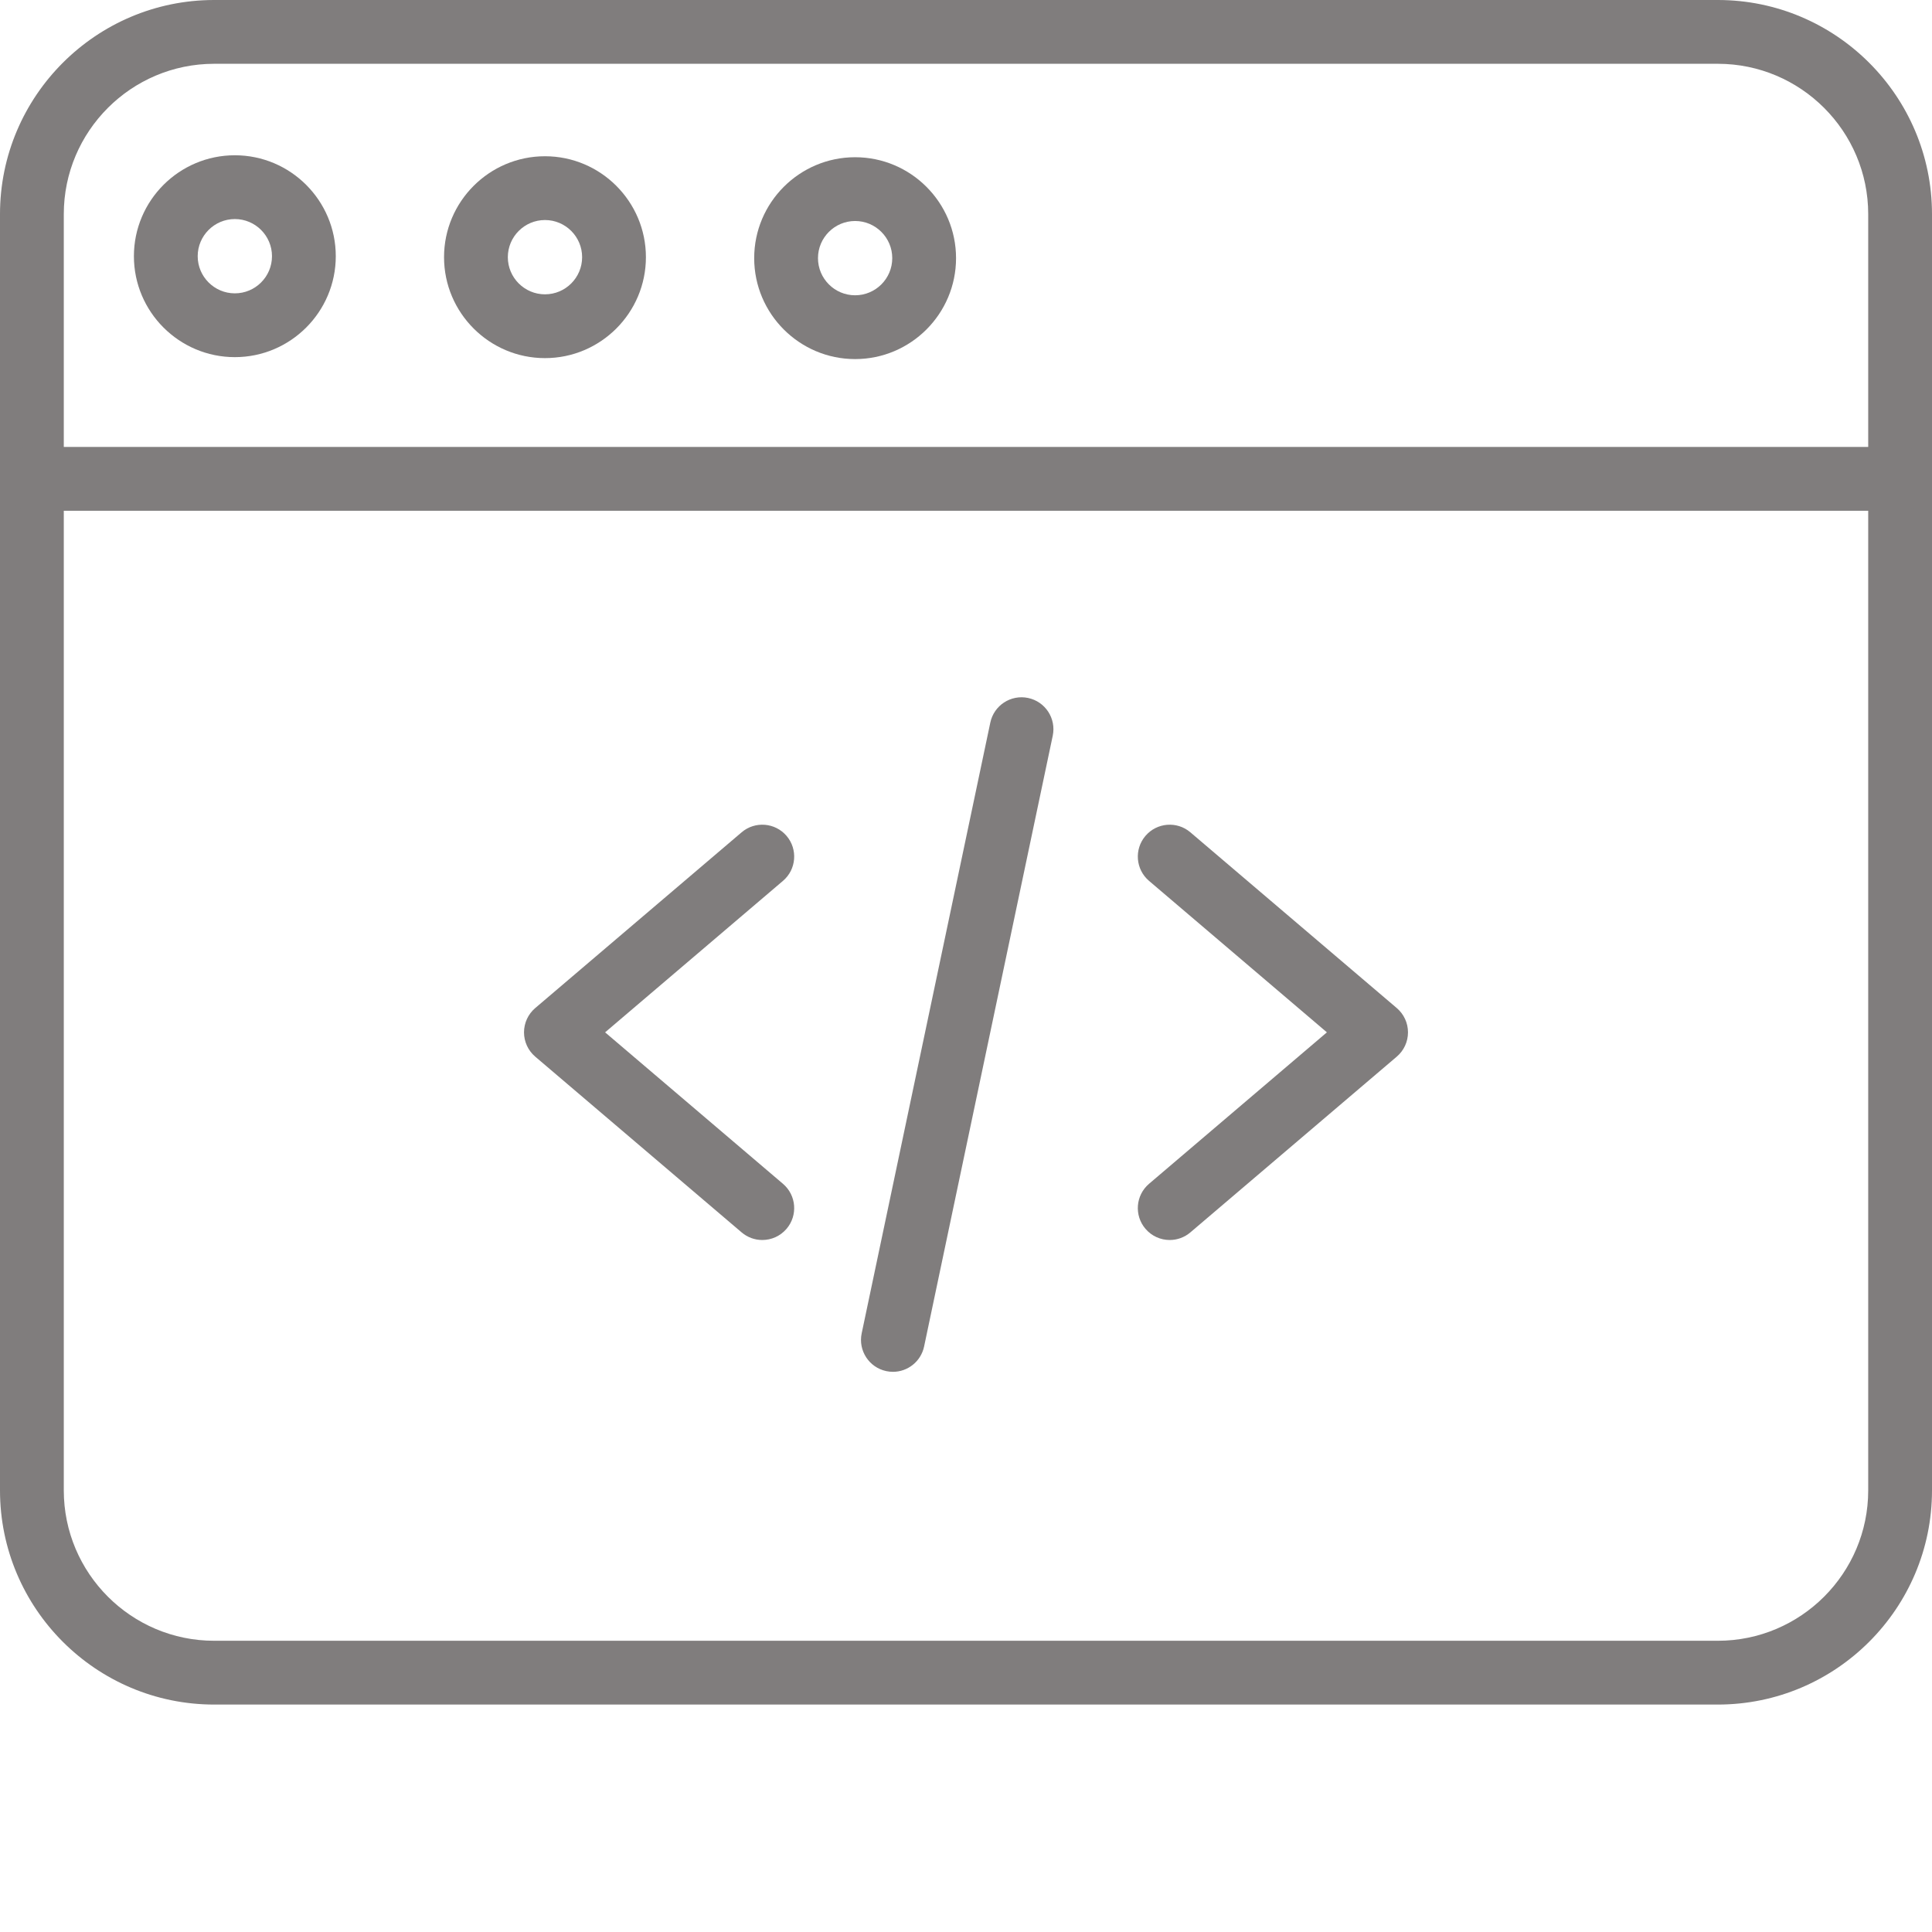
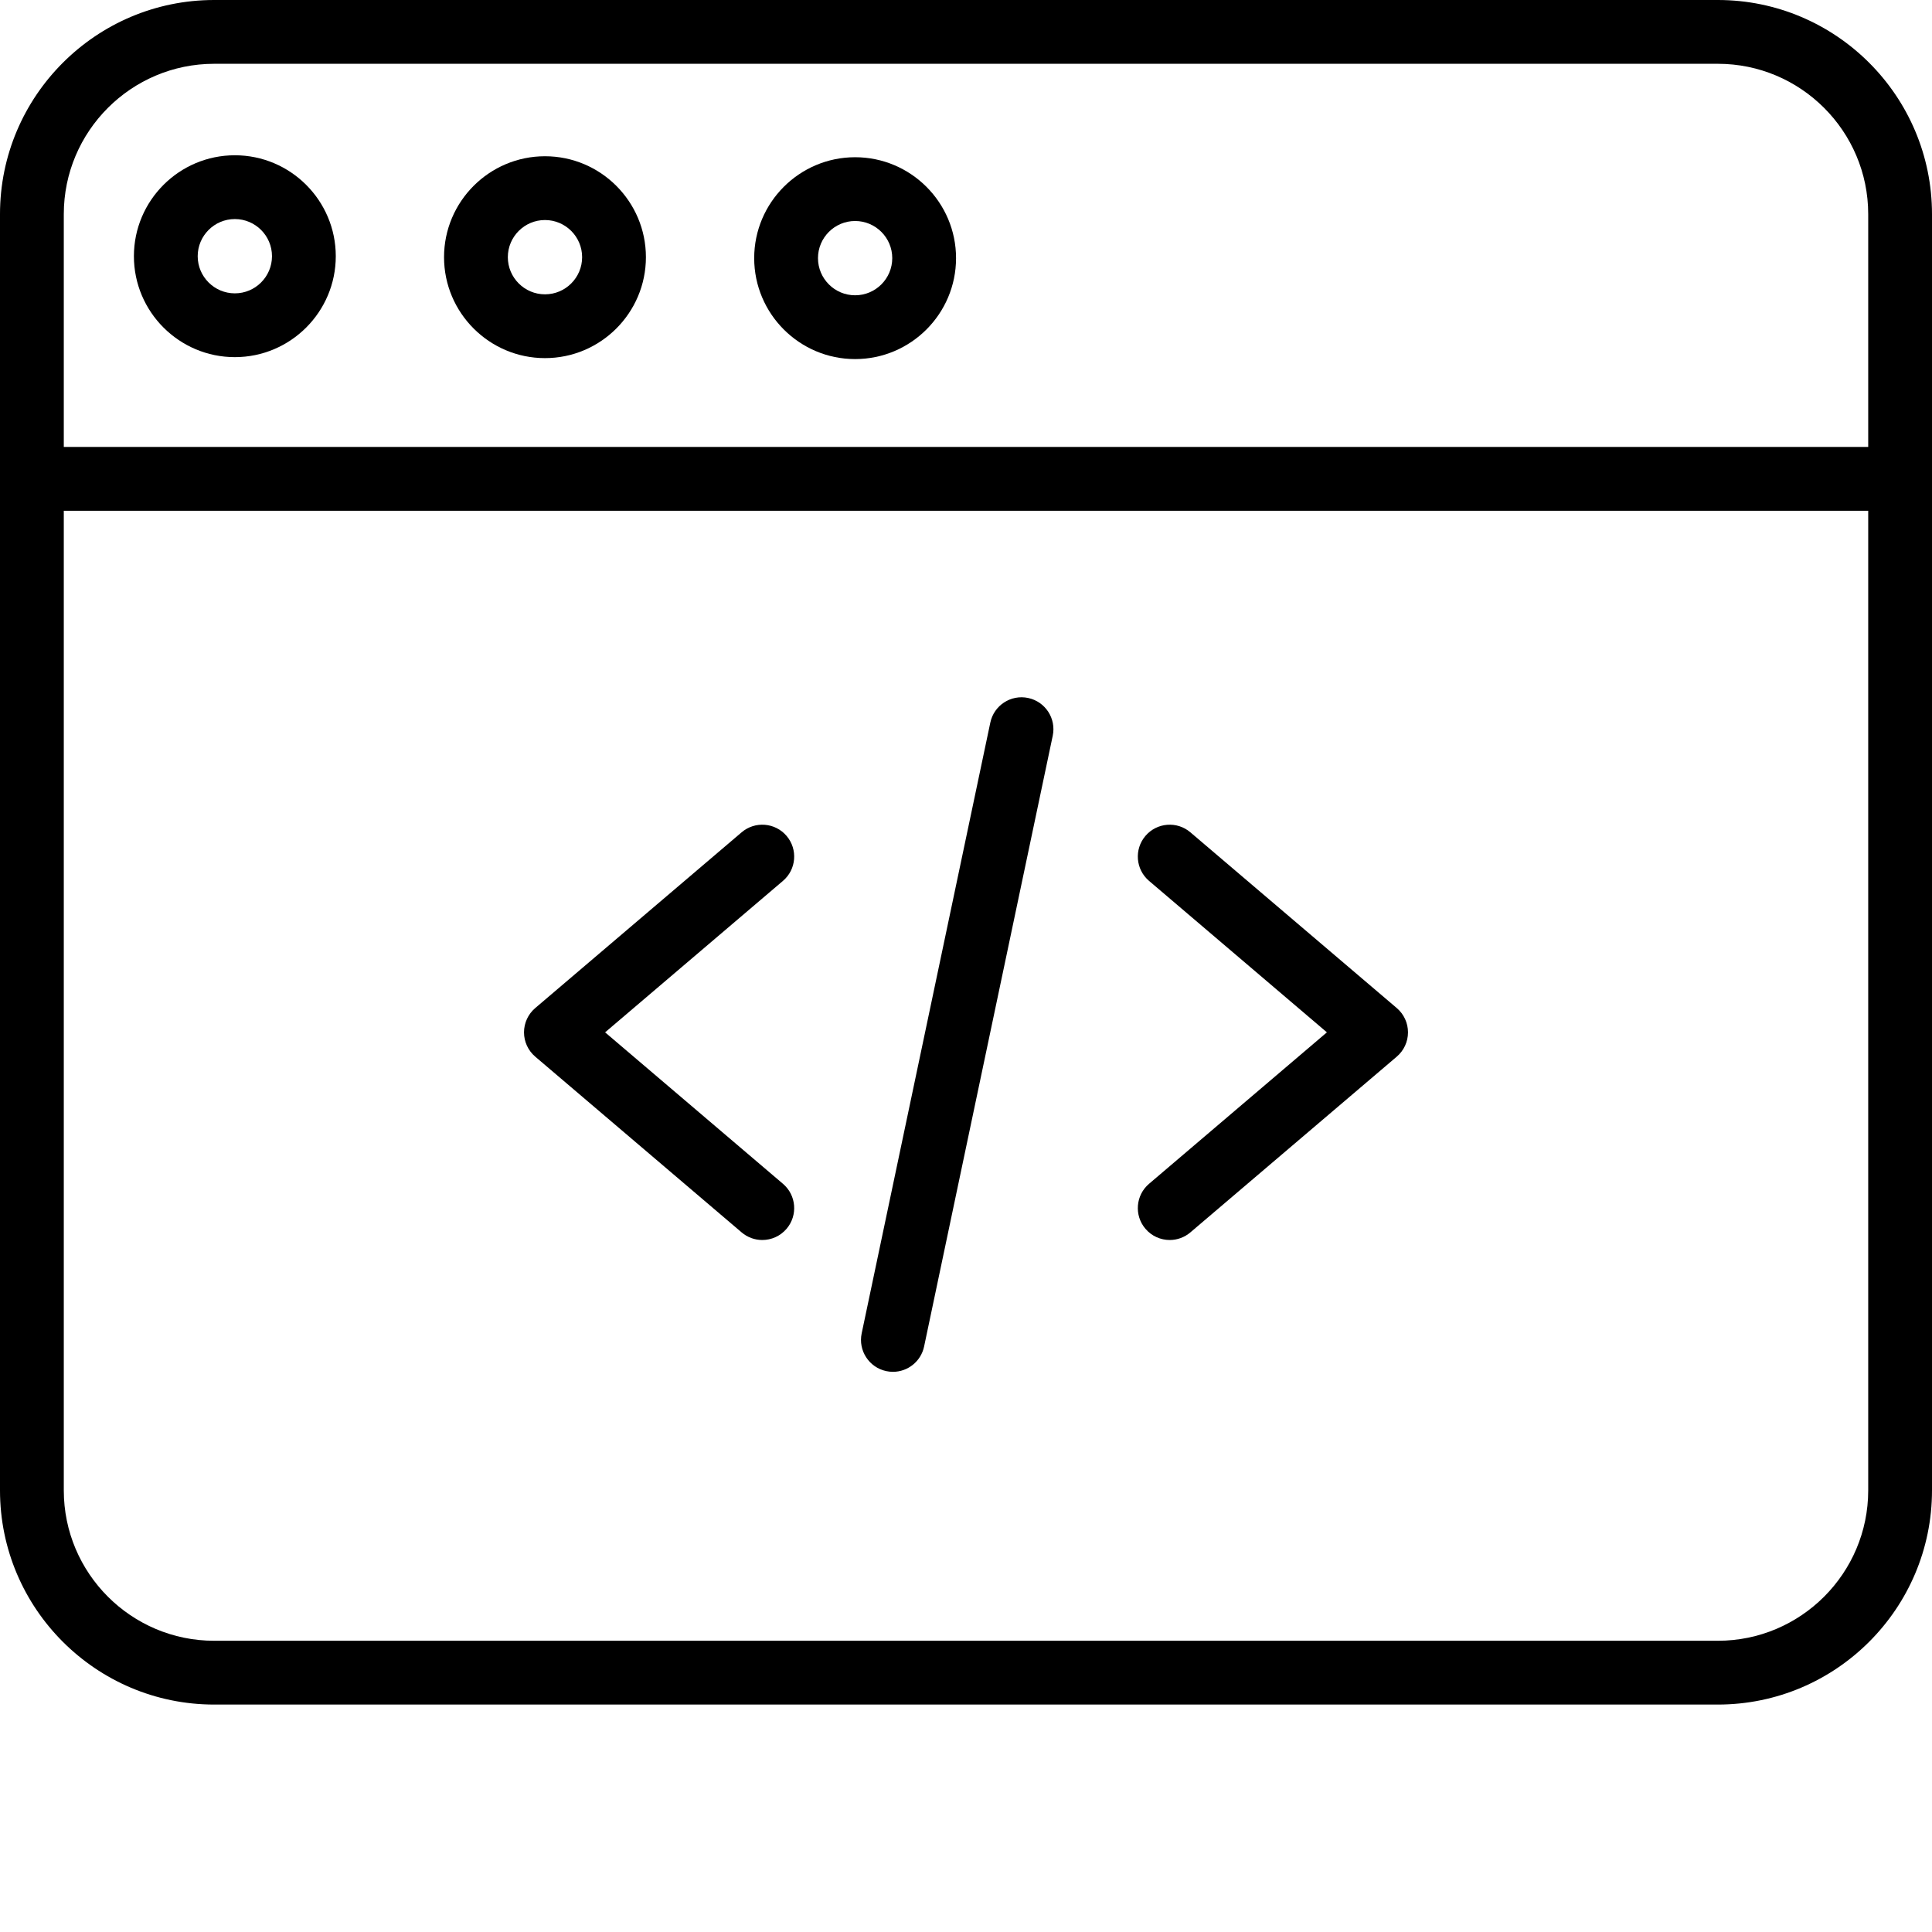
- <svg xmlns="http://www.w3.org/2000/svg" version="1.1" width="512" height="512" x="0" y="0" viewBox="0 0 424 424" style="enable-background:new 0 0 512 512" xml:space="preserve" class="">
+ <svg xmlns="http://www.w3.org/2000/svg" version="1.1" x="0" y="0" viewBox="0 0 424 424" style="enable-background:new 0 0 512 512" xml:space="preserve" class="">
  <g>
-     <path d="m167.289 272.133c-1.602 0-3.215-.551-4.531-1.672l-45.297-38.57c-1.562-1.332-2.461-3.277-2.461-5.332 0-2.051.902-3.996 2.461-5.328l45.297-38.57c2.941-2.508 7.359-2.152 9.867.789 2.504 2.945 2.152 7.363-.793 9.867l-39.035 33.242 39.035 33.242c2.945 2.508 3.297 6.926.793 9.867-1.387 1.629-3.355 2.465-5.336 2.465zm0 0" fill="#807d7d" data-original="#000000" class="" />
-     <path d="m256.711 272.133c-1.98 0-3.949-.836-5.332-2.465-2.508-2.941-2.152-7.359.789-9.867l39.035-33.242-39.035-33.242c-2.941-2.504-3.297-6.922-.789-9.867 2.504-2.941 6.926-3.297 9.863-.789l45.297 38.57c1.562 1.332 2.461 3.277 2.461 5.328 0 2.055-.898 4-2.461 5.332l-45.297 38.57c-1.316 1.121-2.93 1.672-4.531 1.672zm0 0" fill="#807d7d" data-original="#000000" class="" />
-     <path d="m195.965 301.062c-.48 0-.965-.051-1.453-.152-3.781-.797-6.203-4.512-5.406-8.293l28.23-134.035c.797-3.781 4.508-6.203 8.293-5.406 3.781.797 6.203 4.508 5.406 8.293l-28.23 134.035c-.695 3.297-3.602 5.559-6.84 5.559zm0 0" fill="#807d7d" data-original="#000000" class="" />
-     <path d="m377 374.086h-330c-25.914 0-47-21.082-47-47v-280.086c0-25.914 21.086-47 47-47h330c25.914 0 47 21.086 47 47v280.086c0 25.918-21.086 47-47 47zm-330-360.086c-18.195 0-33 14.805-33 33v280.086c0 18.195 14.805 33 33 33h330c18.195 0 33-14.805 33-33v-280.086c0-18.195-14.805-33-33-33zm0 0" fill="#807d7d" data-original="#000000" class="" />
-     <path d="m417 112.09h-410c-3.867 0-7-3.133-7-7 0-3.863 3.133-7 7-7h410c3.867 0 7 3.137 7 7 0 3.867-3.133 7-7 7zm0 0" fill="#807d7d" data-original="#000000" class="" />
-     <path d="m119.602 78.594c-12.211 0-22.152-9.941-22.152-22.152 0-12.215 9.941-22.152 22.152-22.152 12.215 0 22.152 9.938 22.152 22.152 0 12.211-9.938 22.152-22.152 22.152zm0-30.305c-4.492 0-8.152 3.656-8.152 8.152s3.66 8.152 8.152 8.152c4.496 0 8.152-3.656 8.152-8.152s-3.656-8.152-8.152-8.152zm0 0" fill="#807d7d" data-original="#000000" class="" />
-     <path d="m51.539 78.379c-12.215 0-22.152-9.938-22.152-22.152 0-12.215 9.938-22.152 22.152-22.152 12.215 0 22.152 9.938 22.152 22.152 0 12.215-9.938 22.152-22.152 22.152zm0-30.305c-4.492 0-8.152 3.66-8.152 8.152 0 4.496 3.66 8.152 8.152 8.152 4.496 0 8.152-3.656 8.152-8.152 0-4.492-3.656-8.152-8.152-8.152zm0 0" fill="#807d7d" data-original="#000000" class="" />
-     <path d="m187.664 78.805c-12.211 0-22.148-9.938-22.148-22.152 0-12.211 9.938-22.148 22.148-22.148 12.215 0 22.152 9.938 22.152 22.148 0 12.215-9.938 22.152-22.152 22.152zm0-30.305c-4.492 0-8.148 3.656-8.148 8.152s3.656 8.152 8.148 8.152c4.496 0 8.152-3.656 8.152-8.152s-3.656-8.152-8.152-8.152zm0 0" fill="#807d7d" data-original="#000000" class="" />
+     <path d="m167.289 272.133c-1.602 0-3.215-.551-4.531-1.672l-45.297-38.57c-1.562-1.332-2.461-3.277-2.461-5.332 0-2.051.902-3.996 2.461-5.328l45.297-38.57c2.941-2.508 7.359-2.152 9.867.789 2.504 2.945 2.152 7.363-.793 9.867l-39.035 33.242 39.035 33.242c2.945 2.508 3.297 6.926.793 9.867-1.387 1.629-3.355 2.465-5.336 2.465zm0 0" data-original="#000000" class="" />
+     <path d="m256.711 272.133c-1.98 0-3.949-.836-5.332-2.465-2.508-2.941-2.152-7.359.789-9.867l39.035-33.242-39.035-33.242c-2.941-2.504-3.297-6.922-.789-9.867 2.504-2.941 6.926-3.297 9.863-.789l45.297 38.57c1.562 1.332 2.461 3.277 2.461 5.328 0 2.055-.898 4-2.461 5.332l-45.297 38.57c-1.316 1.121-2.93 1.672-4.531 1.672zm0 0" data-original="#000000" class="" />
+     <path d="m195.965 301.062c-.48 0-.965-.051-1.453-.152-3.781-.797-6.203-4.512-5.406-8.293l28.23-134.035c.797-3.781 4.508-6.203 8.293-5.406 3.781.797 6.203 4.508 5.406 8.293l-28.23 134.035c-.695 3.297-3.602 5.559-6.84 5.559zm0 0" data-original="#000000" class="" />
+     <path d="m377 374.086h-330c-25.914 0-47-21.082-47-47v-280.086c0-25.914 21.086-47 47-47h330c25.914 0 47 21.086 47 47v280.086c0 25.918-21.086 47-47 47zm-330-360.086c-18.195 0-33 14.805-33 33v280.086c0 18.195 14.805 33 33 33h330c18.195 0 33-14.805 33-33v-280.086c0-18.195-14.805-33-33-33zm0 0" data-original="#000000" class="" />
+     <path d="m417 112.09h-410c-3.867 0-7-3.133-7-7 0-3.863 3.133-7 7-7h410c3.867 0 7 3.137 7 7 0 3.867-3.133 7-7 7zm0 0" data-original="#000000" class="" />
+     <path d="m119.602 78.594c-12.211 0-22.152-9.941-22.152-22.152 0-12.215 9.941-22.152 22.152-22.152 12.215 0 22.152 9.938 22.152 22.152 0 12.211-9.938 22.152-22.152 22.152zm0-30.305c-4.492 0-8.152 3.656-8.152 8.152s3.66 8.152 8.152 8.152c4.496 0 8.152-3.656 8.152-8.152s-3.656-8.152-8.152-8.152zm0 0" data-original="#000000" class="" />
+     <path d="m51.539 78.379c-12.215 0-22.152-9.938-22.152-22.152 0-12.215 9.938-22.152 22.152-22.152 12.215 0 22.152 9.938 22.152 22.152 0 12.215-9.938 22.152-22.152 22.152zm0-30.305c-4.492 0-8.152 3.66-8.152 8.152 0 4.496 3.66 8.152 8.152 8.152 4.496 0 8.152-3.656 8.152-8.152 0-4.492-3.656-8.152-8.152-8.152zm0 0" data-original="#000000" class="" />
+     <path d="m187.664 78.805c-12.211 0-22.148-9.938-22.148-22.152 0-12.211 9.938-22.148 22.148-22.148 12.215 0 22.152 9.938 22.152 22.148 0 12.215-9.938 22.152-22.152 22.152zm0-30.305c-4.492 0-8.148 3.656-8.148 8.152s3.656 8.152 8.148 8.152c4.496 0 8.152-3.656 8.152-8.152s-3.656-8.152-8.152-8.152zm0 0" data-original="#000000" class="" />
  </g>
</svg>
